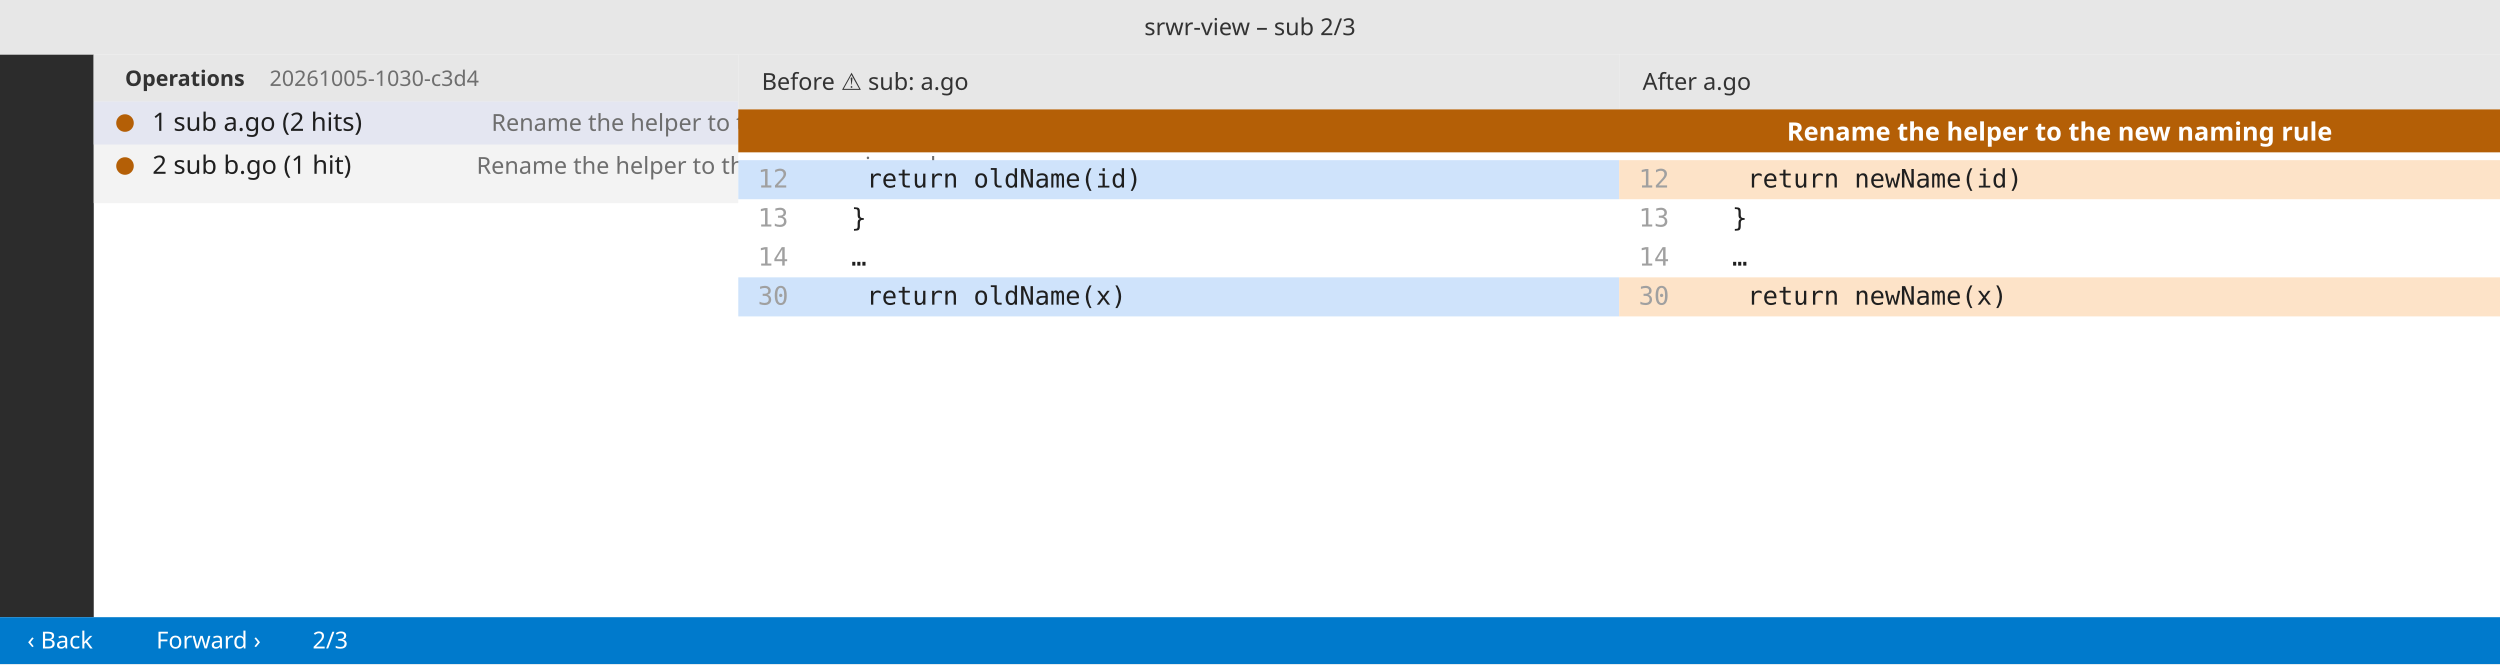
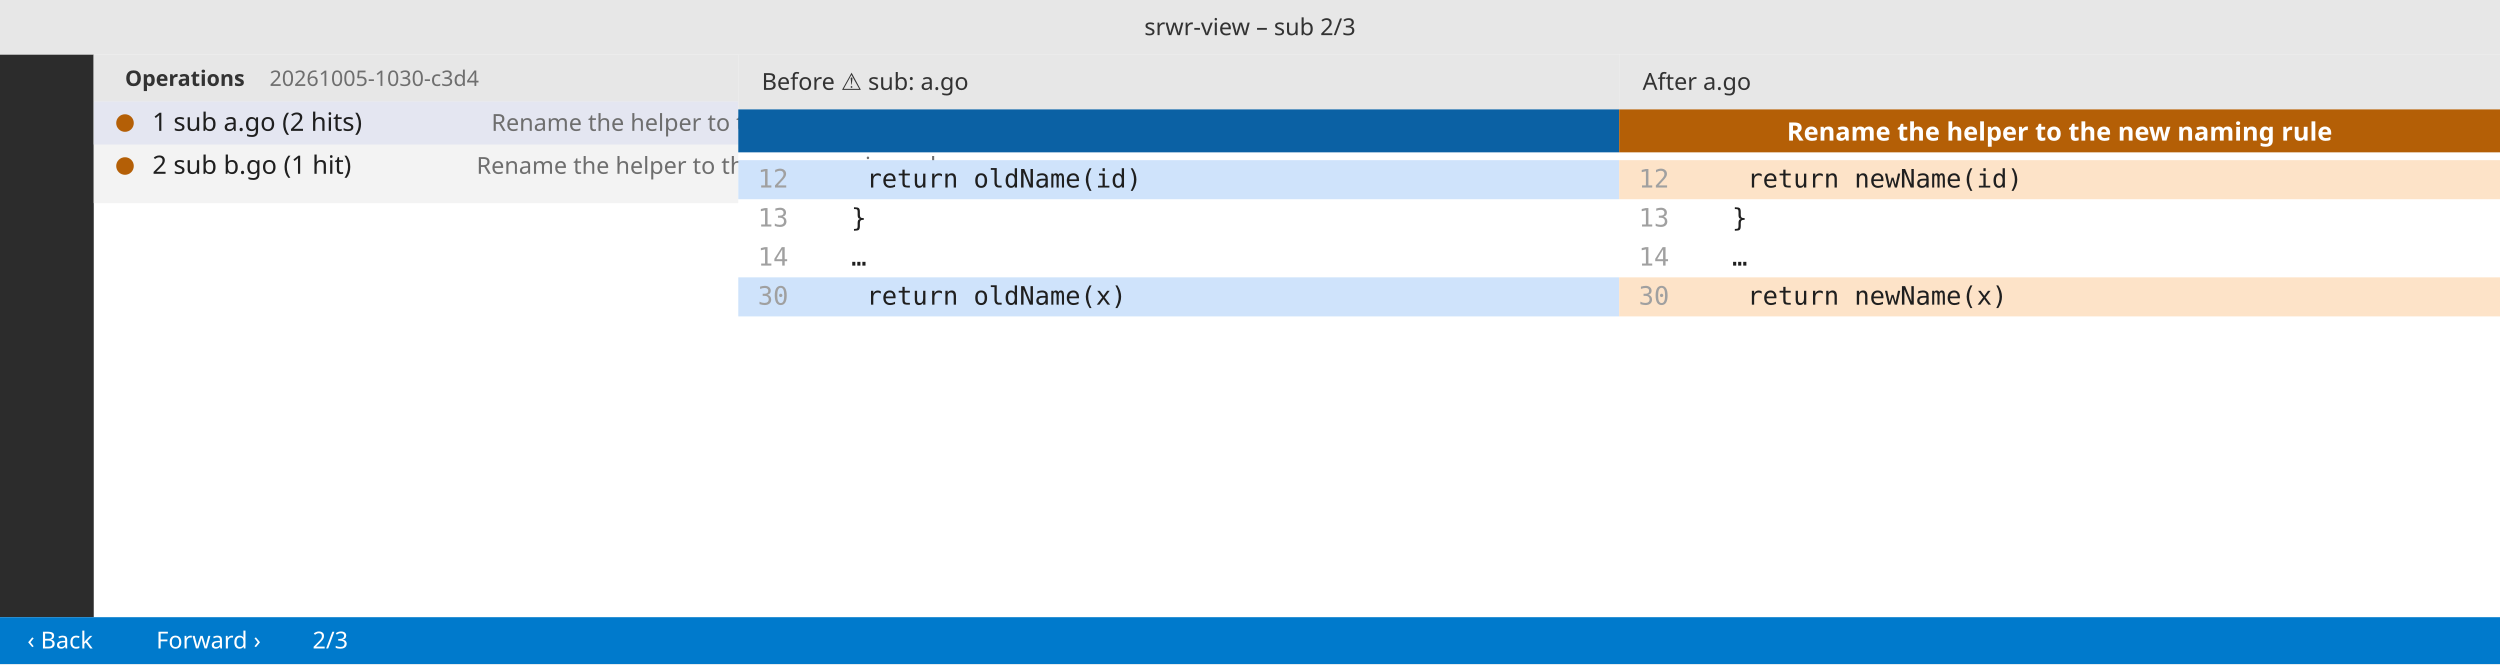
<svg xmlns="http://www.w3.org/2000/svg" width="1280" height="340" viewBox="0 0 1280 340" role="img" aria-label="A sub frame as a left/right diff in VSCode, sub frame (light)">
  <rect x="0" y="0" width="1280" height="340" fill="#ffffff" />
  <rect x="0" y="0" width="1280" height="28" fill="#e7e7e7" />
  <text x="640" y="18" fill="#333333" font-family="'Segoe UI','Hiragino Sans','Noto Sans JP','Meiryo',system-ui,sans-serif" font-size="12" text-anchor="middle">srwr-view  –  sub 2/3</text>
  <rect x="0" y="28" width="48" height="288" fill="#2c2c2c" />
  <rect x="48" y="28" width="330" height="76" fill="#f3f3f3" />
  <rect x="48" y="28" width="330" height="24" fill="#e7e7e7" />
  <text x="64" y="44" fill="#333333" font-family="'Segoe UI','Hiragino Sans','Noto Sans JP','Meiryo',system-ui,sans-serif" font-size="11" font-weight="bold">Operations</text>
  <text x="138" y="44" fill="#6e6e6e" font-family="'Segoe UI','Hiragino Sans','Noto Sans JP','Meiryo',system-ui,sans-serif" font-size="11">20261005-1030-c3d4</text>
  <rect x="48" y="52" width="330" height="22" fill="#e4e6f1" />
  <circle cx="64" cy="63" r="4.5" fill="#b45f06" />
  <text x="78" y="67" fill="#1f1f1f" font-family="'Segoe UI','Hiragino Sans','Noto Sans JP','Meiryo',system-ui,sans-serif" font-size="13">1  sub  a.go (2 hits)</text>
  <text x="251.6" y="67" fill="#6e6e6e" font-family="'Segoe UI','Hiragino Sans','Noto Sans JP','Meiryo',system-ui,sans-serif" font-size="12">Rename the helper to the new naming rule</text>
  <circle cx="64" cy="85" r="4.5" fill="#b45f06" />
  <text x="78" y="89" fill="#1f1f1f" font-family="'Segoe UI','Hiragino Sans','Noto Sans JP','Meiryo',system-ui,sans-serif" font-size="13">2  sub  b.go (1 hit)</text>
  <text x="244.0" y="89" fill="#6e6e6e" font-family="'Segoe UI','Hiragino Sans','Noto Sans JP','Meiryo',system-ui,sans-serif" font-size="12">Rename the helper to the new naming rule</text>
  <rect x="378" y="28" width="451" height="28" fill="#e7e7e7" />
  <text x="390" y="46" fill="#333333" font-family="'Segoe UI','Hiragino Sans','Noto Sans JP','Meiryo',system-ui,sans-serif" font-size="12">Before  ⚠ sub: a.go</text>
  <rect x="829" y="28" width="451" height="28" fill="#e7e7e7" />
  <text x="841" y="46" fill="#333333" font-family="'Segoe UI','Hiragino Sans','Noto Sans JP','Meiryo',system-ui,sans-serif" font-size="12">After  a.go</text>
-   <rect x="378" y="56" width="902" height="22" fill="#b45f06" />
+   <rect x="378" y="56" width="451" height="22" fill="#0b61a4" />
+   <rect x="829" y="56" width="451" height="22" fill="#b45f06" />
  <rect x="378" y="82" width="451" height="20" fill="#cfe3fb" />
  <text x="388" y="96" fill="#a0a0a0" font-family="'DejaVu Sans Mono','Menlo','Consolas',monospace" font-size="13" xml:space="preserve" style="white-space:pre">12</text>
  <text x="428" y="96" fill="#1f1f1f" font-family="'DejaVu Sans Mono','Menlo','Consolas',monospace" font-size="13" xml:space="preserve" style="white-space:pre">		return oldName(id)</text>
  <text x="388" y="116" fill="#a0a0a0" font-family="'DejaVu Sans Mono','Menlo','Consolas',monospace" font-size="13" xml:space="preserve" style="white-space:pre">13</text>
  <text x="428" y="116" fill="#1f1f1f" font-family="'DejaVu Sans Mono','Menlo','Consolas',monospace" font-size="13" xml:space="preserve" style="white-space:pre">	}</text>
  <text x="388" y="136" fill="#a0a0a0" font-family="'DejaVu Sans Mono','Menlo','Consolas',monospace" font-size="13" xml:space="preserve" style="white-space:pre">14</text>
  <text x="428" y="136" fill="#1f1f1f" font-family="'DejaVu Sans Mono','Menlo','Consolas',monospace" font-size="13" xml:space="preserve" style="white-space:pre">	…</text>
  <rect x="378" y="142" width="451" height="20" fill="#cfe3fb" />
  <text x="388" y="156" fill="#a0a0a0" font-family="'DejaVu Sans Mono','Menlo','Consolas',monospace" font-size="13" xml:space="preserve" style="white-space:pre">30</text>
  <text x="428" y="156" fill="#1f1f1f" font-family="'DejaVu Sans Mono','Menlo','Consolas',monospace" font-size="13" xml:space="preserve" style="white-space:pre">		return oldName(x)</text>
  <rect x="829" y="82" width="451" height="20" fill="#fde3c8" />
  <text x="839" y="96" fill="#a0a0a0" font-family="'DejaVu Sans Mono','Menlo','Consolas',monospace" font-size="13" xml:space="preserve" style="white-space:pre">12</text>
  <text x="879" y="96" fill="#1f1f1f" font-family="'DejaVu Sans Mono','Menlo','Consolas',monospace" font-size="13" xml:space="preserve" style="white-space:pre">		return newName(id)</text>
  <text x="839" y="116" fill="#a0a0a0" font-family="'DejaVu Sans Mono','Menlo','Consolas',monospace" font-size="13" xml:space="preserve" style="white-space:pre">13</text>
  <text x="879" y="116" fill="#1f1f1f" font-family="'DejaVu Sans Mono','Menlo','Consolas',monospace" font-size="13" xml:space="preserve" style="white-space:pre">	}</text>
  <text x="839" y="136" fill="#a0a0a0" font-family="'DejaVu Sans Mono','Menlo','Consolas',monospace" font-size="13" xml:space="preserve" style="white-space:pre">14</text>
  <text x="879" y="136" fill="#1f1f1f" font-family="'DejaVu Sans Mono','Menlo','Consolas',monospace" font-size="13" xml:space="preserve" style="white-space:pre">	…</text>
  <rect x="829" y="142" width="451" height="20" fill="#fde3c8" />
  <text x="839" y="156" fill="#a0a0a0" font-family="'DejaVu Sans Mono','Menlo','Consolas',monospace" font-size="13" xml:space="preserve" style="white-space:pre">30</text>
  <text x="879" y="156" fill="#1f1f1f" font-family="'DejaVu Sans Mono','Menlo','Consolas',monospace" font-size="13" xml:space="preserve" style="white-space:pre">		return newName(x)</text>
  <rect x="0" y="316" width="1280" height="24" fill="#007acc" />
  <text x="14" y="332" fill="#ffffff" font-family="'Segoe UI','Hiragino Sans','Noto Sans JP','Meiryo',system-ui,sans-serif" font-size="12">‹ Back</text>
  <text x="80" y="332" fill="#ffffff" font-family="'Segoe UI','Hiragino Sans','Noto Sans JP','Meiryo',system-ui,sans-serif" font-size="12">Forward ›</text>
  <text x="160" y="332" fill="#ffffff" font-family="'Segoe UI','Hiragino Sans','Noto Sans JP','Meiryo',system-ui,sans-serif" font-size="12">2/3</text>
  <text x="1054.5" y="72" fill="#ffffff" font-family="'Segoe UI','Hiragino Sans','Noto Sans JP','Meiryo',system-ui,sans-serif" font-size="13" font-weight="bold" text-anchor="middle">Rename the helper to the new naming rule</text>
</svg>
